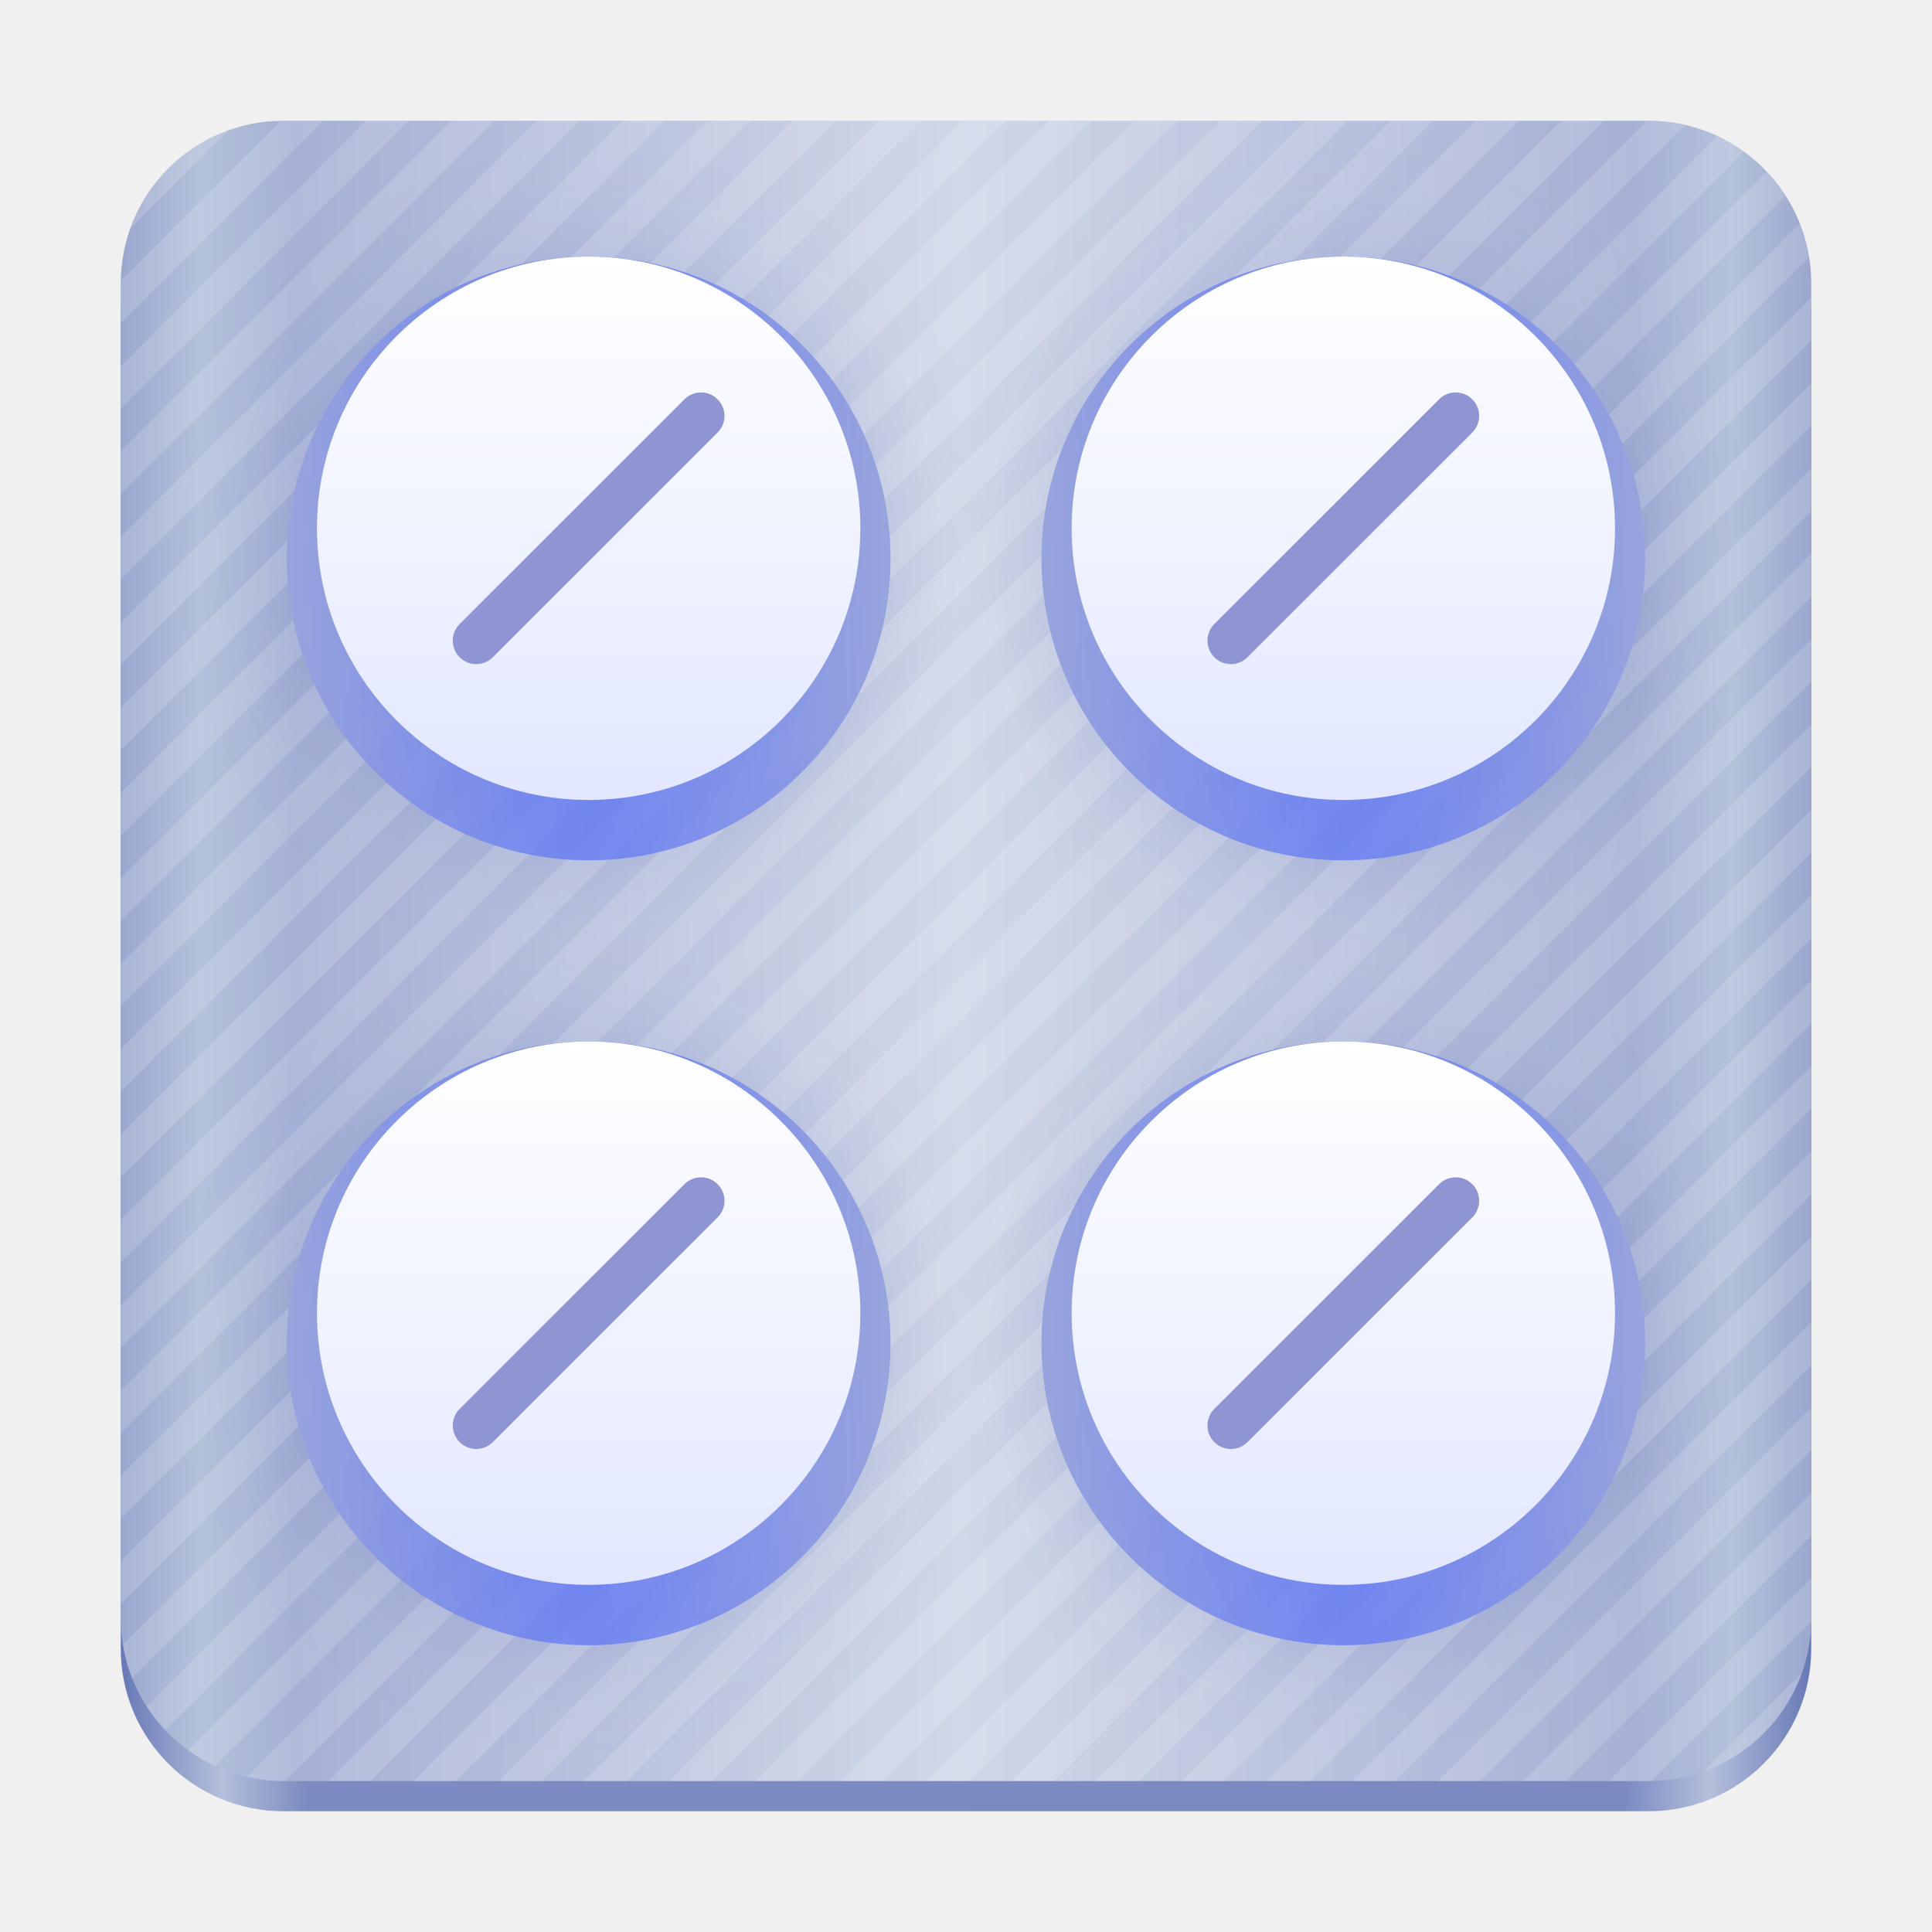
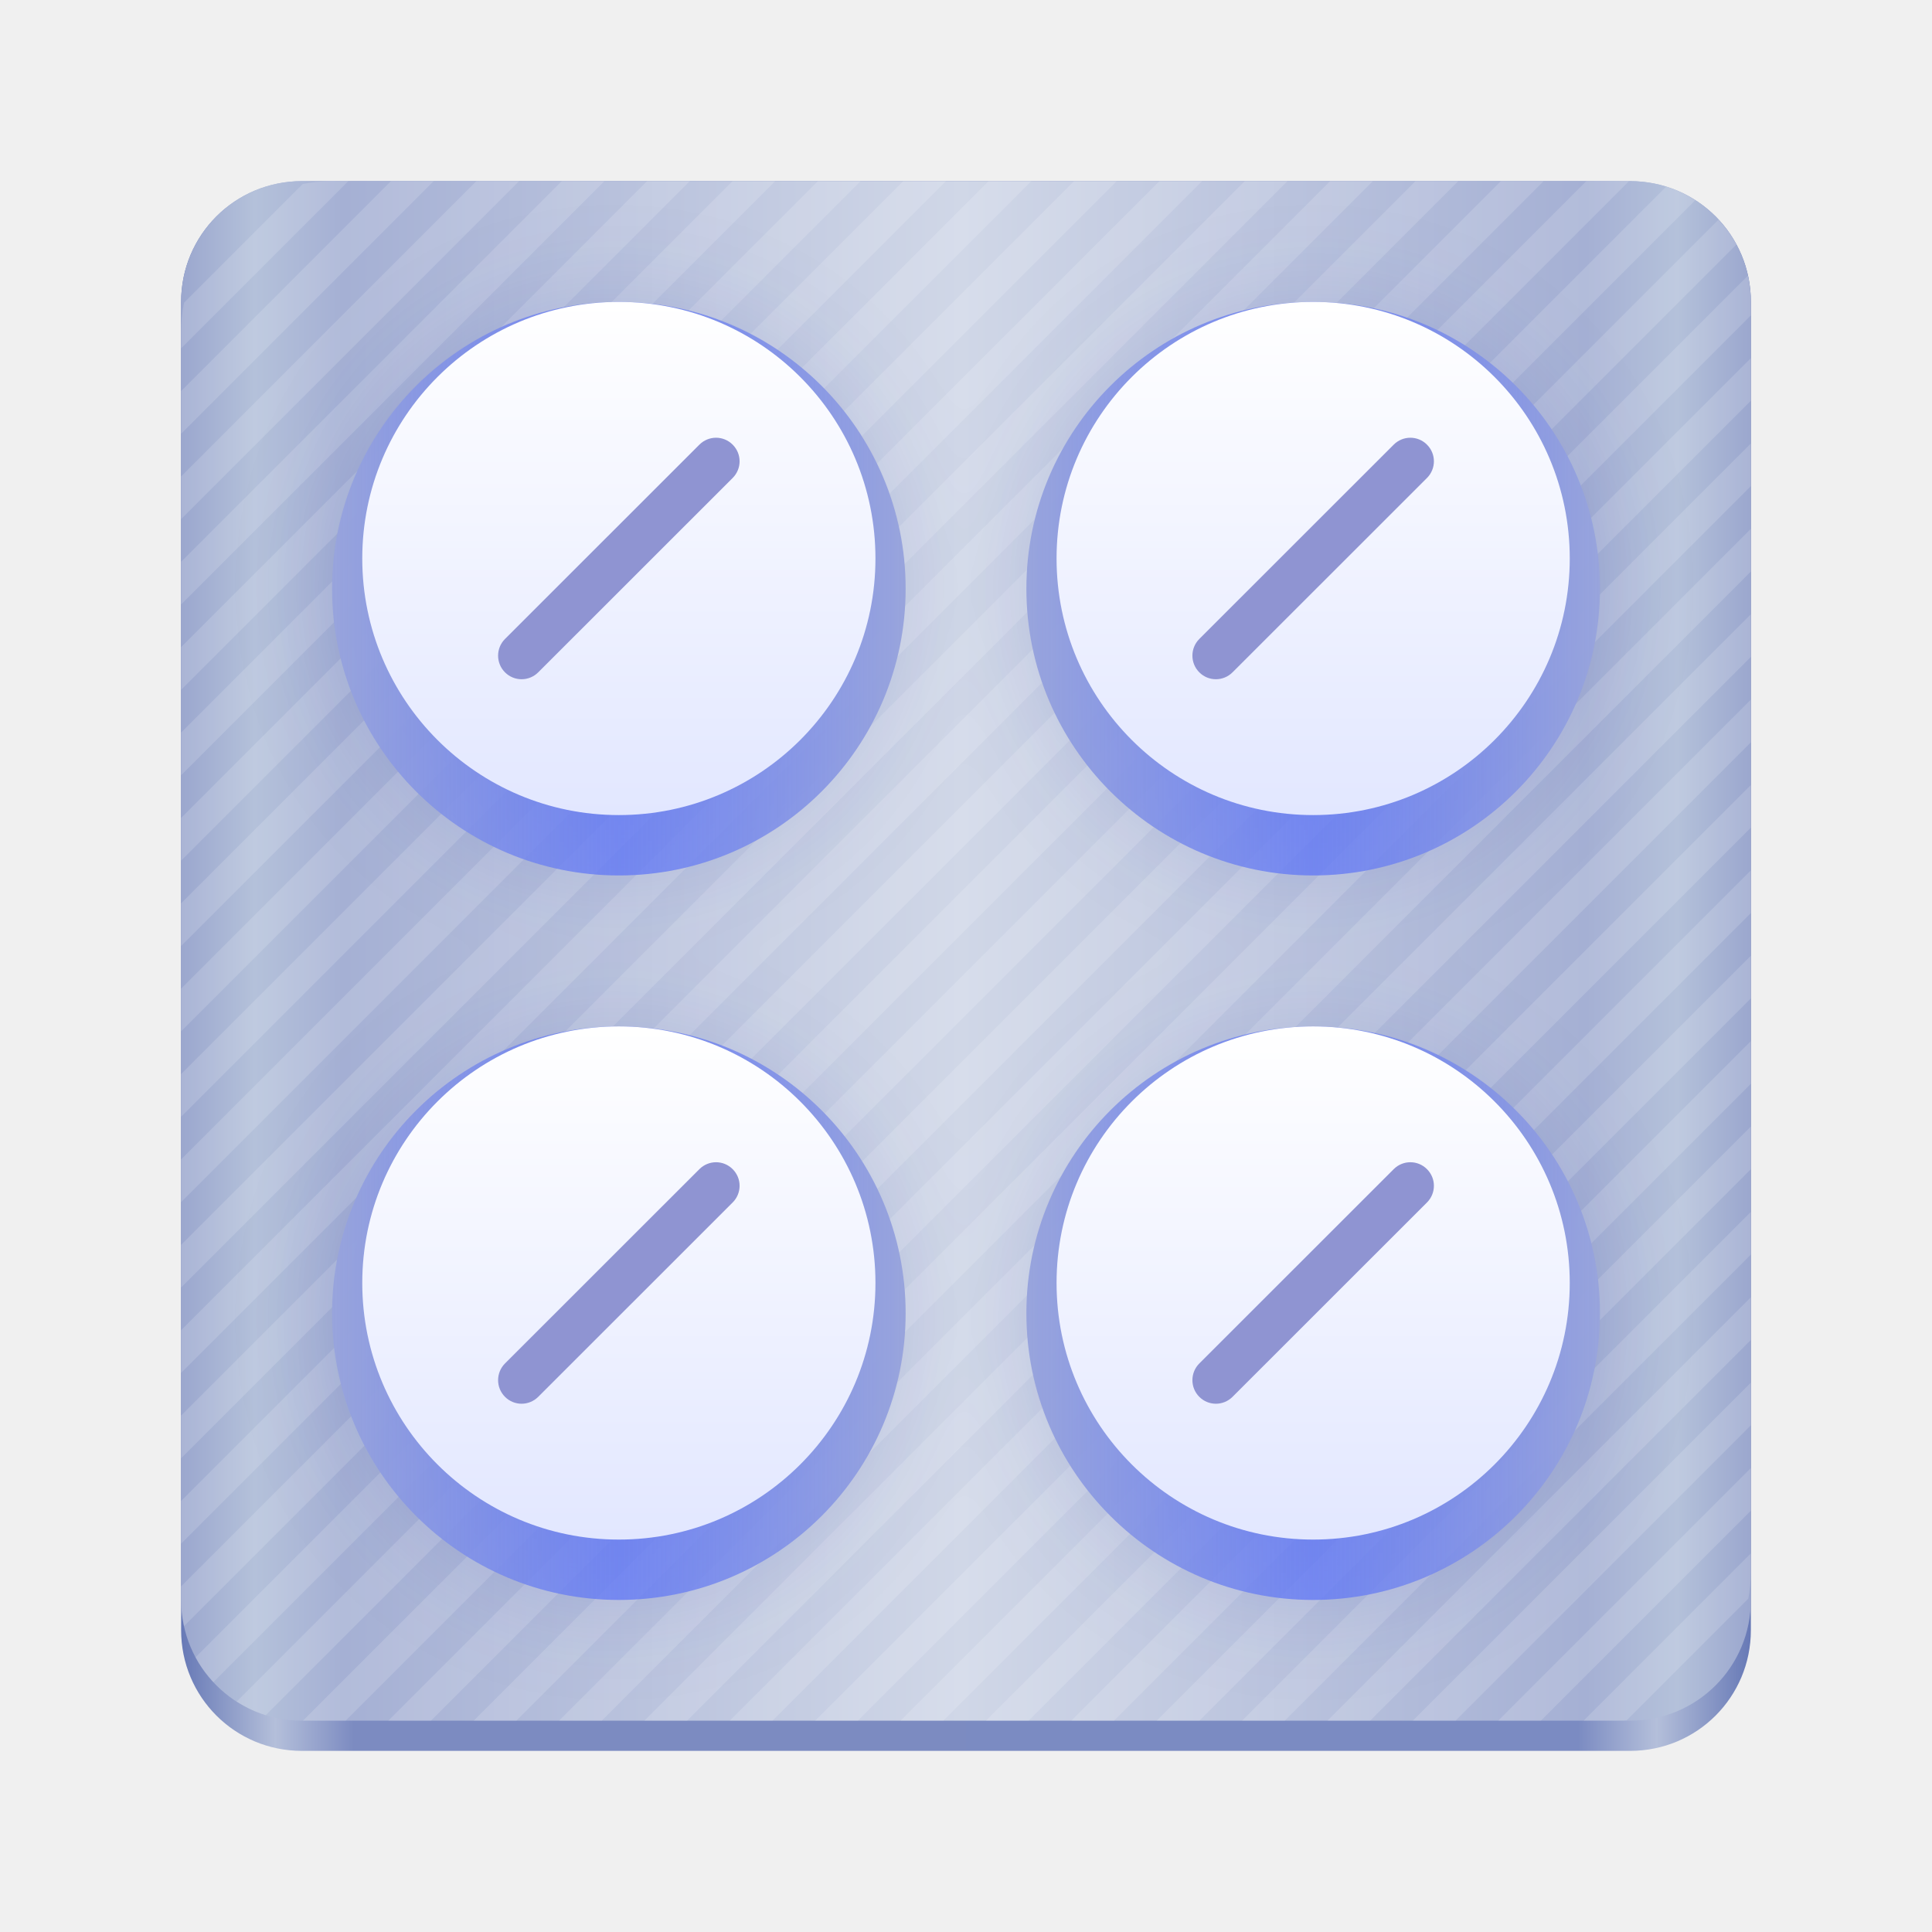
<svg xmlns="http://www.w3.org/2000/svg" xmlns:xlink="http://www.w3.org/1999/xlink" id="svg14" width="128px" height="128px" version="1.1" viewBox="0 0 128 128">
  <defs id="defs13">
    <linearGradient id="linearGradient31" gradientUnits="userSpaceOnUse">
      <stop id="stop29" stop-color="#98a4dc" offset="0" />
      <stop id="stop30" stop-color="#5f76f7" stop-opacity=".75" offset=".501" />
      <stop id="stop31" stop-color="#98a4dc" offset="1" />
    </linearGradient>
-     <linearGradient id="linearGradient37" x1="8" x2="120" y1="65" y2="65" gradientTransform="translate(49,-4)" gradientUnits="userSpaceOnUse">
+     <linearGradient id="linearGradient37" x1="8" x2="120" y1="65" y2="65" gradientTransform="matrix(.92857 0 0 .92857 4.5714 4.5714)" gradientUnits="userSpaceOnUse">
      <stop id="stop32" stop-color="#6779b6" offset="0" />
      <stop id="stop33" stop-color="#b4bfda" offset=".06" />
      <stop id="stop34" stop-color="#7c8bc1" offset=".11" />
      <stop id="stop35" stop-color="#7b8bc2" offset=".89" />
      <stop id="stop36" stop-color="#b4bfda" offset=".94" />
      <stop id="stop37" stop-color="#6779b6" offset="1" />
    </linearGradient>
-     <linearGradient id="linearGradient30" x1="8" x2="120" y1="65" y2="65" gradientTransform="translate(49,-6)" gradientUnits="userSpaceOnUse">
+     <linearGradient id="linearGradient30" x1="8" x2="120" y1="65" y2="65" gradientTransform="matrix(.92857 0 0 .92857 4.5714 2.7143)" gradientUnits="userSpaceOnUse">
      <stop id="stop7-3" stop-color="#9ba7ce" offset="0" />
      <stop id="stop8-6" stop-color="#b4c1da" offset=".047" />
      <stop id="stop12" stop-color="#a5b0d4" offset=".103" />
      <stop id="stop10" stop-color="#d0d7e7" offset=".497" />
      <stop id="stop15" stop-color="#a5b0d4" offset=".895" />
      <stop id="stop16" stop-color="#b4c1da" offset=".953" />
      <stop id="stop17" stop-color="#9ba7ce" offset="1" />
    </linearGradient>
    <linearGradient id="c-7" gradientUnits="userSpaceOnUse">
      <stop id="stop14" stop-color="#fff" offset="0" />
      <stop id="stop18" stop-color="#e2e7ff" offset="1" />
    </linearGradient>
-     <linearGradient id="linearGradient1" x1="89" x2="89" y1="69" y2="105" gradientTransform="translate(49,-4)" gradientUnits="userSpaceOnUse" xlink:href="#c-7" />
-     <linearGradient id="linearGradient2" x1="89" x2="89" y1="69" y2="105" gradientTransform="translate(-1,-4)" gradientUnits="userSpaceOnUse" xlink:href="#c-7" />
-     <linearGradient id="linearGradient7" x1="19" x2="59" y1="89" y2="89" gradientTransform="translate(49,-4)" gradientUnits="userSpaceOnUse" xlink:href="#linearGradient31" />
-     <linearGradient id="linearGradient32" x1="19" x2="59" y1="89" y2="89" gradientTransform="translate(99,-4)" gradientUnits="userSpaceOnUse" xlink:href="#linearGradient31" />
-     <linearGradient id="linearGradient33" x1="19" x2="59" y1="89" y2="89" gradientTransform="translate(49,-56)" gradientUnits="userSpaceOnUse" xlink:href="#linearGradient31" />
-     <linearGradient id="linearGradient34" x1="19" x2="59" y1="89" y2="89" gradientTransform="translate(99,-56)" gradientUnits="userSpaceOnUse" xlink:href="#linearGradient31" />
+     <linearGradient id="linearGradient33" x1="19" x2="59" y1="89" y2="89" gradientTransform="matrix(.95 0 0 .94999 3.9507 -45.548)" gradientUnits="userSpaceOnUse" xlink:href="#linearGradient31" />
    <filter id="filter63-0" x="-.098" y="-.096" width="1.196" height="1.192" color-interpolation-filters="sRGB">
      <feGaussianBlur id="feGaussianBlur63-6" stdDeviation="3.672" />
    </filter>
-     <linearGradient id="linearGradient63-6" x1="138" x2="138" y1="13" y2="49" gradientUnits="userSpaceOnUse" xlink:href="#c-7" />
-     <linearGradient id="linearGradient4-5" x1="89" x2="89" y1="69" y2="105" gradientTransform="translate(-1,-56)" gradientUnits="userSpaceOnUse" xlink:href="#c-7" />
+     <linearGradient id="linearGradient4-5" x1="89" x2="89" y1="69" y2="105" gradientTransform="matrix(.94444 0 0 .94444 -43.055 -45.166)" gradientUnits="userSpaceOnUse" xlink:href="#c-7" />
+     <linearGradient id="linearGradient11" x1="19" x2="59" y1="89" y2="89" gradientTransform="matrix(.95 0 0 .94999 49.951 -45.548)" gradientUnits="userSpaceOnUse" xlink:href="#linearGradient31" />
+     <linearGradient id="linearGradient12" x1="89" x2="89" y1="69" y2="105" gradientTransform="matrix(.94444 0 0 .94444 2.9451 -45.166)" gradientUnits="userSpaceOnUse" xlink:href="#c-7" />
+     <linearGradient id="linearGradient17" x1="19" x2="59" y1="89" y2="89" gradientTransform="matrix(.95 0 0 .94999 3.9507 2.4516)" gradientUnits="userSpaceOnUse" xlink:href="#linearGradient31" />
+     <linearGradient id="linearGradient18" x1="89" x2="89" y1="69" y2="105" gradientTransform="matrix(.94444 0 0 .94444 -43.055 2.8342)" gradientUnits="userSpaceOnUse" xlink:href="#c-7" />
+     <linearGradient id="linearGradient19" x1="19" x2="59" y1="89" y2="89" gradientTransform="matrix(.95 0 0 .94999 49.951 2.4516)" gradientUnits="userSpaceOnUse" xlink:href="#linearGradient31" />
+     <linearGradient id="linearGradient20" x1="89" x2="89" y1="69" y2="105" gradientTransform="matrix(.94444 0 0 .94444 2.9451 2.8342)" gradientUnits="userSpaceOnUse" xlink:href="#c-7" />
  </defs>
-   <g id="g15" transform="matrix(.99999 0 0 .99999 -48.999 4.0009)" enable-background="new">
-     <path id="path8-0" d="m67.77 6h90.46c5.95 0 10.77 4.82 10.77 10.77v88.46c0 5.95-4.82 10.77-10.77 10.77h-90.46c-5.95 0-10.77-4.82-10.77-10.77v-88.46c0-5.95 4.82-10.77 10.77-10.77" enable-background="new" fill="url(#linearGradient37)" fill-rule="evenodd" />
-     <path id="path8-1" d="m67.77 4h90.46c5.95 0 10.77 4.82 10.77 10.77v88.46c0 5.95-4.82 10.77-10.77 10.77h-90.46c-5.95 0-10.77-4.82-10.77-10.77v-88.46c0-5.95 4.82-10.77 10.77-10.77" enable-background="new" fill="url(#linearGradient30)" fill-rule="evenodd" style="mix-blend-mode:normal" />
-     <path id="path13-1-4" d="m88 13c-11.047 0-20 8.953-20 20s8.953 20 20 20 20-8.953 20-20-8.953-20-20-20zm50 0c-11.047 0-20 8.953-20 20s8.953 20 20 20 20-8.953 20-20-8.953-20-20-20zm-50 52c-11.047 0-20 8.953-20 20s8.953 20 20 20 20-8.953 20-20-8.953-20-20-20zm50 0c-11.047 0-20 8.953-20 20s8.953 20 20 20 20-8.953 20-20-8.953-20-20-20z" fill="#1328a4" fill-rule="evenodd" filter="url(#filter63-0)" opacity=".131" />
-     <path id="path9-6" d="m67.77 4c-0.064 0-0.126 9e-3 -0.189 0.01l-10.57 10.57c-1e-3 0.064-0.01 0.125-0.01 0.189v2.65l13.418-13.42zm5.477 0-16.246 16.248v2.828l19.074-19.076zm5.656 0-21.902 21.904v2.828l24.73-24.732zm5.66 0-27.562 27.561v2.828l30.391-30.389zm5.656 0-33.219 33.217v2.828l36.047-36.045zm5.656 0-38.875 38.873v2.83l41.703-41.703zm5.656 0-44.531 44.531v2.828l47.359-47.359zm5.656 0-50.187 50.189v2.828l53.016-53.018zm5.656 0-55.844 55.846v2.828l58.672-58.674zm5.656 0-61.5 61.502v2.828l64.332-64.33zm5.66 0-67.16 67.158v2.828l69.988-69.986zm5.656 0-72.816 72.814v2.828l75.645-75.643zm5.656 0-78.473 78.473v2.828l81.301-81.301zm5.656 0-84.129 84.129v2.83l86.957-86.959zm5.656 0-89.785 89.787v2.828l92.613-92.615zm5.656 0-95.441 95.443v2.828l98.27-98.271zm5.66 0-100.95 100.95c0.124 0.771 0.325 1.516 0.604 2.223l102.89-102.89c-0.778-0.179-1.586-0.281-2.418-0.281zm-93.99 0.65c-3.002 1.085-5.378 3.46-6.463 6.463zm98.641 0.355-104.04 104.04c0.365 0.567 0.782 1.096 1.244 1.584l104.58-104.58c-0.557-0.403-1.153-0.753-1.783-1.045zm3.291 2.365-104.58 104.58c0.557 0.404 1.153 0.755 1.783 1.047l104.04-104.04c-0.365-0.568-0.782-1.096-1.244-1.584zm2.201 3.455-102.89 102.89c0.778 0.179 1.586 0.281 2.418 0.281h0.129l100.95-100.95c-0.124-0.771-0.327-1.516-0.605-2.223zm0.756 4.9-98.271 98.273h2.828l95.443-95.445zm0 5.656-92.615 92.617h2.828l89.787-89.789zm0 5.656-86.959 86.961h2.828l84.131-84.129zm0 5.66-81.303 81.301h2.828l78.475-78.473zm0 5.656-75.646 75.645h2.828l72.818-72.816zm0 5.656-69.988 69.988h2.828l67.16-67.16zm0 5.656-64.332 64.332h2.83l61.502-61.504zm0 5.656-58.674 58.676h2.828l55.846-55.848zm0 5.656-53.018 53.02h2.828l50.189-50.189zm0 5.66-47.361 47.359h2.828l44.533-44.531zm0 5.656-41.705 41.703h2.828l38.877-38.875zm0 5.656-36.049 36.047h2.83l33.219-33.219zm0 5.656-30.391 30.391h2.828l27.562-27.562zm0 5.656-24.732 24.734h2.828l21.904-21.906zm0 5.656-19.076 19.078h2.828l16.248-16.25zm0 5.658-13.42 13.42h2.648c0.064 0 0.126-9e-3 0.189-0.01l10.572-10.57c1e-3 -0.064 0.01-0.125 0.01-0.189zm-0.65 6.309-6.463 6.461c3.002-1.085 5.378-3.459 6.463-6.461z" enable-background="new" fill="#fff" fill-opacity=".15" style="mix-blend-mode:normal" />
-     <path id="path13-1" d="m108 85c0 11.047-8.953 20-20 20s-20-8.953-20-20 8.953-20 20-20 20 8.953 20 20" fill="url(#linearGradient7)" fill-rule="evenodd" />
-     <path id="path13-1-2" d="m158 85c0 11.047-8.953 20-20 20s-20-8.953-20-20 8.953-20 20-20 20 8.953 20 20" fill="url(#linearGradient32)" fill-rule="evenodd" />
-     <path id="path13-1-1" d="m108 33c0 11.047-8.953 20-20 20s-20-8.953-20-20 8.953-20 20-20 20 8.953 20 20" fill="url(#linearGradient33)" fill-rule="evenodd" />
-     <path id="path13-1-2-2" d="m158 33c0 11.047-8.953 20-20 20s-20-8.953-20-20 8.953-20 20-20 20 8.953 20 20" fill="url(#linearGradient34)" fill-rule="evenodd" />
-     <path id="path18-0-0" d="m156 31c0 9.941-8.059 18-18 18s-18-8.059-18-18 8.059-18 18-18 18 8.059 18 18" fill="url(#linearGradient63-6)" fill-rule="evenodd" />
-     <path id="path18-0-2-9" d="m106 31c0 9.941-8.059 18-18 18s-18-8.059-18-18 8.059-18 18-18 18 8.059 18 18" fill="url(#linearGradient4-5)" fill-rule="evenodd" />
-     <path id="path18-0" d="m156 83c0 9.941-8.059 18-18 18s-18-8.059-18-18 8.059-18 18-18 18 8.059 18 18" fill="url(#linearGradient1)" fill-rule="evenodd" />
-     <path id="path18-0-2" d="m106 83c0 9.941-8.059 18-18 18s-18-8.059-18-18 8.059-18 18-18 18 8.059 18 18" fill="url(#linearGradient2)" fill-rule="evenodd" />
-     <path id="path36" d="m95.445 22c-0.398 3e-6 -0.797 0.152-1.102 0.457l-14.891 14.887c-0.604 0.609-0.605 1.591 0 2.199 0.605 0.61 1.589 0.61 2.199 0l14.891-14.887c0.61-0.61 0.61-1.594 0-2.199-0.303-0.305-0.7-0.457-1.098-0.457zm50 0c-0.398 3e-6 -0.797 0.152-1.102 0.457l-14.891 14.887c-0.604 0.609-0.605 1.591 0 2.199 0.605 0.61 1.589 0.61 2.199 0l14.891-14.887c0.61-0.61 0.61-1.594 0-2.199-0.303-0.305-0.7-0.457-1.098-0.457zm-50 52c-0.398 2e-6 -0.797 0.152-1.102 0.457l-14.891 14.887c-0.604 0.609-0.605 1.591 0 2.199 0.605 0.61 1.589 0.61 2.199 0l14.891-14.887c0.61-0.61 0.61-1.594 0-2.199-0.303-0.305-0.7-0.457-1.098-0.457zm50 0c-0.398 2e-6 -0.797 0.152-1.102 0.457l-14.891 14.887c-0.604 0.609-0.605 1.591 0 2.199 0.605 0.61 1.589 0.61 2.199 0l14.891-14.887c0.61-0.61 0.61-1.594 0-2.199-0.303-0.305-0.7-0.457-1.098-0.457z" fill="#8f94d2" fill-rule="evenodd" />
-   </g>
+   <path id="path8-0" d="m20 12c-4.432 0-8 3.568-8 8v88c0 4.432 3.568 8 8 8h88c4.432 0 8-3.568 8-8v-88c0-4.432-3.568-8-8-8z" fill="url(#linearGradient37)" />
+   <path id="path8-1" d="m20 12c-4.432 0-8 3.568-8 8v86c0 4.432 3.568 8 8 8h88c4.432 0 8-3.568 8-8v-86c0-4.432-3.568-8-8-8z" fill="url(#linearGradient30)" style="mix-blend-mode:normal" />
+   <path id="path8-1-2" d="m22 12c-0.666 0-1.316 0.067-1.945 0.191l-7.863 7.865c-0.124 0.629-0.191 1.278-0.191 1.943v1.078l11.074-11.076zm3.902 0-13.9 13.906v2.828l16.729-16.732zm5.66 0-19.561 19.564v0.436h-0.002v2.394l22.395-22.395h-2.393zm5.656 0-25.219 25.219v2.828l8.045-8.045h2e-3l11.953-11.955 8.045-8.045h2e-3l2e-3 -2e-3zm5.654 0-10.873 10.873v2e-3l-9.125 9.125-10.875 10.873v2.83l13.701-13.701h2e-3l6.297-6.299 13.701-13.701h2e-3l0.002-0.002zm5.66 0-36.533 36.533v2.828l39.361-39.361zm5.656 0-19.998 20h-4e-3l-22.187 22.191v2.828l20-20 5.018-5.019 20-20zm5.654 0-19.998 20h-2e-3l-27.844 27.848v2.828l20-20 10.672-10.674 20.002-20.002zm5.656 0-19.998 20-33.502 33.502v2.828l36.332-36.328h-4e-3l20.002-20h2e-3l2e-3 -2e-3zm5.66 0-59.16 59.16v2.828l20-20 21.988-21.986 20.002-20.002zm5.656 0-64.816 64.816v2.828l20-20 27.646-27.645 20-20zm5.656 0-20 20-30.473 30.475-20 20v2.828l73.303-73.303zm5.656 0-20 20-36.129 36.131-20 20v2.83l20-20 38.957-38.959 20.002-20.002zm5.656 0-61.785 61.787-20 20v2.828l84.615-84.615zm5.656 0-19.998 20-47.443 47.445-20 20v2.828l90.273-90.273zm5.66 0-73.057 73.059-20.045 20.045v0.897c0 0.597 0.07 1.177 0.193 1.736l95.736-95.736zm5.293 0.363-97.439 97.439c0.323 0.6 0.726 1.148 1.185 1.643l20.521-20.521 77.658-77.656c-0.594-0.381-1.237-0.69-1.926-0.904zm3.465 2.191-77.695 77.697-20.482 20.482c0.594 0.381 1.237 0.69 1.926 0.904l97.439-97.439c-0.324-0.601-0.727-1.149-1.188-1.645zm1.947 3.709-20.391 20.391-55.303 55.307-20.039 20.039h2.828l73.043-73.045 20-20 0.055-0.055v-0.9c0-0.597-0.07-1.177-0.193-1.736zm0.193 5.465-70.412 70.414-19.857 19.857h2.828l67.441-67.445 20-20zm0 5.656-20 20.002v-0.004l-64.611 64.617h2.826l19.855-19.855 41.93-41.934 20-20zm0 5.656-20 20.002v-0.004l-58.955 58.961h2.828l76.127-76.127zm0 5.658-20 20-33.445 33.443-19.857 19.857h2.828l70.475-70.473zm0 5.656-67.645 67.645h2.828l64.816-64.814zm0 5.656-61.986 61.988h2.828l39.158-39.16 20-20zm0 5.656-20 20v2e-3l-36.33 36.33h2.83l33.5-33.502 20-20zm0 5.656-20 20v2e-3l-30.674 30.674h2.828l27.846-27.848 20-20zm0 5.656-20 20v2e-3l-25.018 25.018h2.828l42.189-42.189zm0 5.66-39.359 39.359h2.828l36.531-36.531zm0 5.656-33.703 33.703h2.826l10.877-10.875v-2e-3l20-19.998v-2e-3zm0 5.656-28.047 28.047h2.828l25.219-25.219zm0 5.656-22.391 22.391h2.828l19.562-19.562v-0.295zm0 5.656-16.734 16.734h2.828l13.906-13.906zm0 5.656-11.076 11.078h2.602c0.082-0.013 0.169-9e-3 0.25-0.023l8.059-8.06c0.103-0.577 0.166-1.167 0.166-1.774z" fill="#fff" fill-opacity=".15" style="mix-blend-mode:normal" />
+   <path id="path13-1-4" transform="matrix(.92702 0 0 .93237 -40.867 8.0962)" d="m88 13c-11.047 0-20 8.953-20 20s8.953 20 20 20 20-8.953 20-20-8.953-20-20-20zm50 0c-11.047 0-20 8.953-20 20s8.953 20 20 20 20-8.953 20-20-8.953-20-20-20zm-50 52c-11.047 0-20 8.953-20 20s8.953 20 20 20 20-8.953 20-20-8.953-20-20-20zm50 0c-11.047 0-20 8.953-20 20s8.953 20 20 20 20-8.953 20-20-8.953-20-20-20z" fill="#1328a4" fill-rule="evenodd" filter="url(#filter63-0)" opacity=".131" />
+   <path id="path13-1-1" d="m60.001 39.001c0 10.495-8.505 19-19 19s-19-8.505-19-19 8.505-19 19-19 19 8.505 19 19" fill="url(#linearGradient33)" fill-rule="evenodd" stroke-width=".95" />
+   <path id="path18-0-2-9" d="m58.001 37.001c0 9.389-7.611 17-17 17s-17-7.611-17-17 7.611-17 17-17 17 7.611 17 17" fill="url(#linearGradient4-5)" fill-rule="evenodd" stroke-width=".944" />
+   <path id="path13-1-1-6" d="m106 39.001c0 10.495-8.505 19-19 19s-19-8.505-19-19 8.505-19 19-19 19 8.505 19 19" fill="url(#linearGradient11)" fill-rule="evenodd" stroke-width=".95" />
+   <path id="path18-0-2-9-7" d="m104 37.001c0 9.389-7.611 17-17 17s-17-7.611-17-17 7.611-17 17-17 17 7.611 17 17" fill="url(#linearGradient12)" fill-rule="evenodd" stroke-width=".944" />
+   <path id="path13-1-1-5" d="m60.001 87.001c0 10.495-8.505 19-19 19s-19-8.505-19-19 8.505-19 19-19 19 8.505 19 19" fill="url(#linearGradient17)" fill-rule="evenodd" stroke-width=".95" />
+   <path id="path18-0-2-9-74" d="m58.001 85.001c0 9.389-7.611 17-17 17s-17-7.611-17-17 7.611-17 17-17 17 7.611 17 17" fill="url(#linearGradient18)" fill-rule="evenodd" stroke-width=".944" />
+   <path id="path13-1-1-6-1" d="m106 87.001c0 10.495-8.505 19-19 19s-19-8.505-19-19 8.505-19 19-19 19 8.505 19 19" fill="url(#linearGradient19)" fill-rule="evenodd" stroke-width=".95" />
+   <path id="path18-0-2-9-7-8" d="m104 85.001c0 9.389-7.611 17-17 17s-17-7.611-17-17 7.611-17 17-17 17 7.611 17 17" fill="url(#linearGradient20)" fill-rule="evenodd" stroke-width=".944" />
+   <path id="path36-7" d="m47.441 29.001c-0.399 0-0.799 0.153-1.105 0.459l-12.881 12.875c-0.606 0.611-0.607 1.597 0 2.207 0.607 0.612 1.594 0.612 2.205 0l12.881-12.875c0.612-0.612 0.612-1.6 0-2.207-0.303-0.306-0.702-0.459-1.101-0.459z" fill="#8f94d2" fill-rule="evenodd" stroke-width="1.003" />
+   <path id="path36-9-7" d="m93.441 29.001c-0.399 0-0.799 0.153-1.105 0.459l-12.881 12.875c-0.606 0.611-0.607 1.597 0 2.207 0.607 0.612 1.594 0.612 2.205 0l12.881-12.875c0.612-0.612 0.612-1.6 0-2.207-0.303-0.306-0.702-0.459-1.101-0.459z" fill="#8f94d2" fill-rule="evenodd" stroke-width="1.003" />
+   <path id="path36-9" d="m93.441 77.001c-0.399 0-0.799 0.153-1.105 0.459l-12.881 12.875c-0.606 0.611-0.607 1.597 0 2.207 0.607 0.612 1.594 0.612 2.205 0l12.881-12.875c0.612-0.612 0.612-1.6 0-2.207-0.303-0.306-0.702-0.459-1.101-0.459z" fill="#8f94d2" fill-rule="evenodd" stroke-width="1.003" />
+   <path id="path36" d="m47.441 77.001c-0.399 0-0.799 0.153-1.105 0.459l-12.881 12.875c-0.606 0.611-0.607 1.597 0 2.207 0.607 0.612 1.594 0.612 2.205 0l12.881-12.875c0.612-0.612 0.612-1.6 0-2.207-0.303-0.306-0.702-0.459-1.101-0.459z" fill="#8f94d2" fill-rule="evenodd" stroke-width="1.003" />
</svg>
